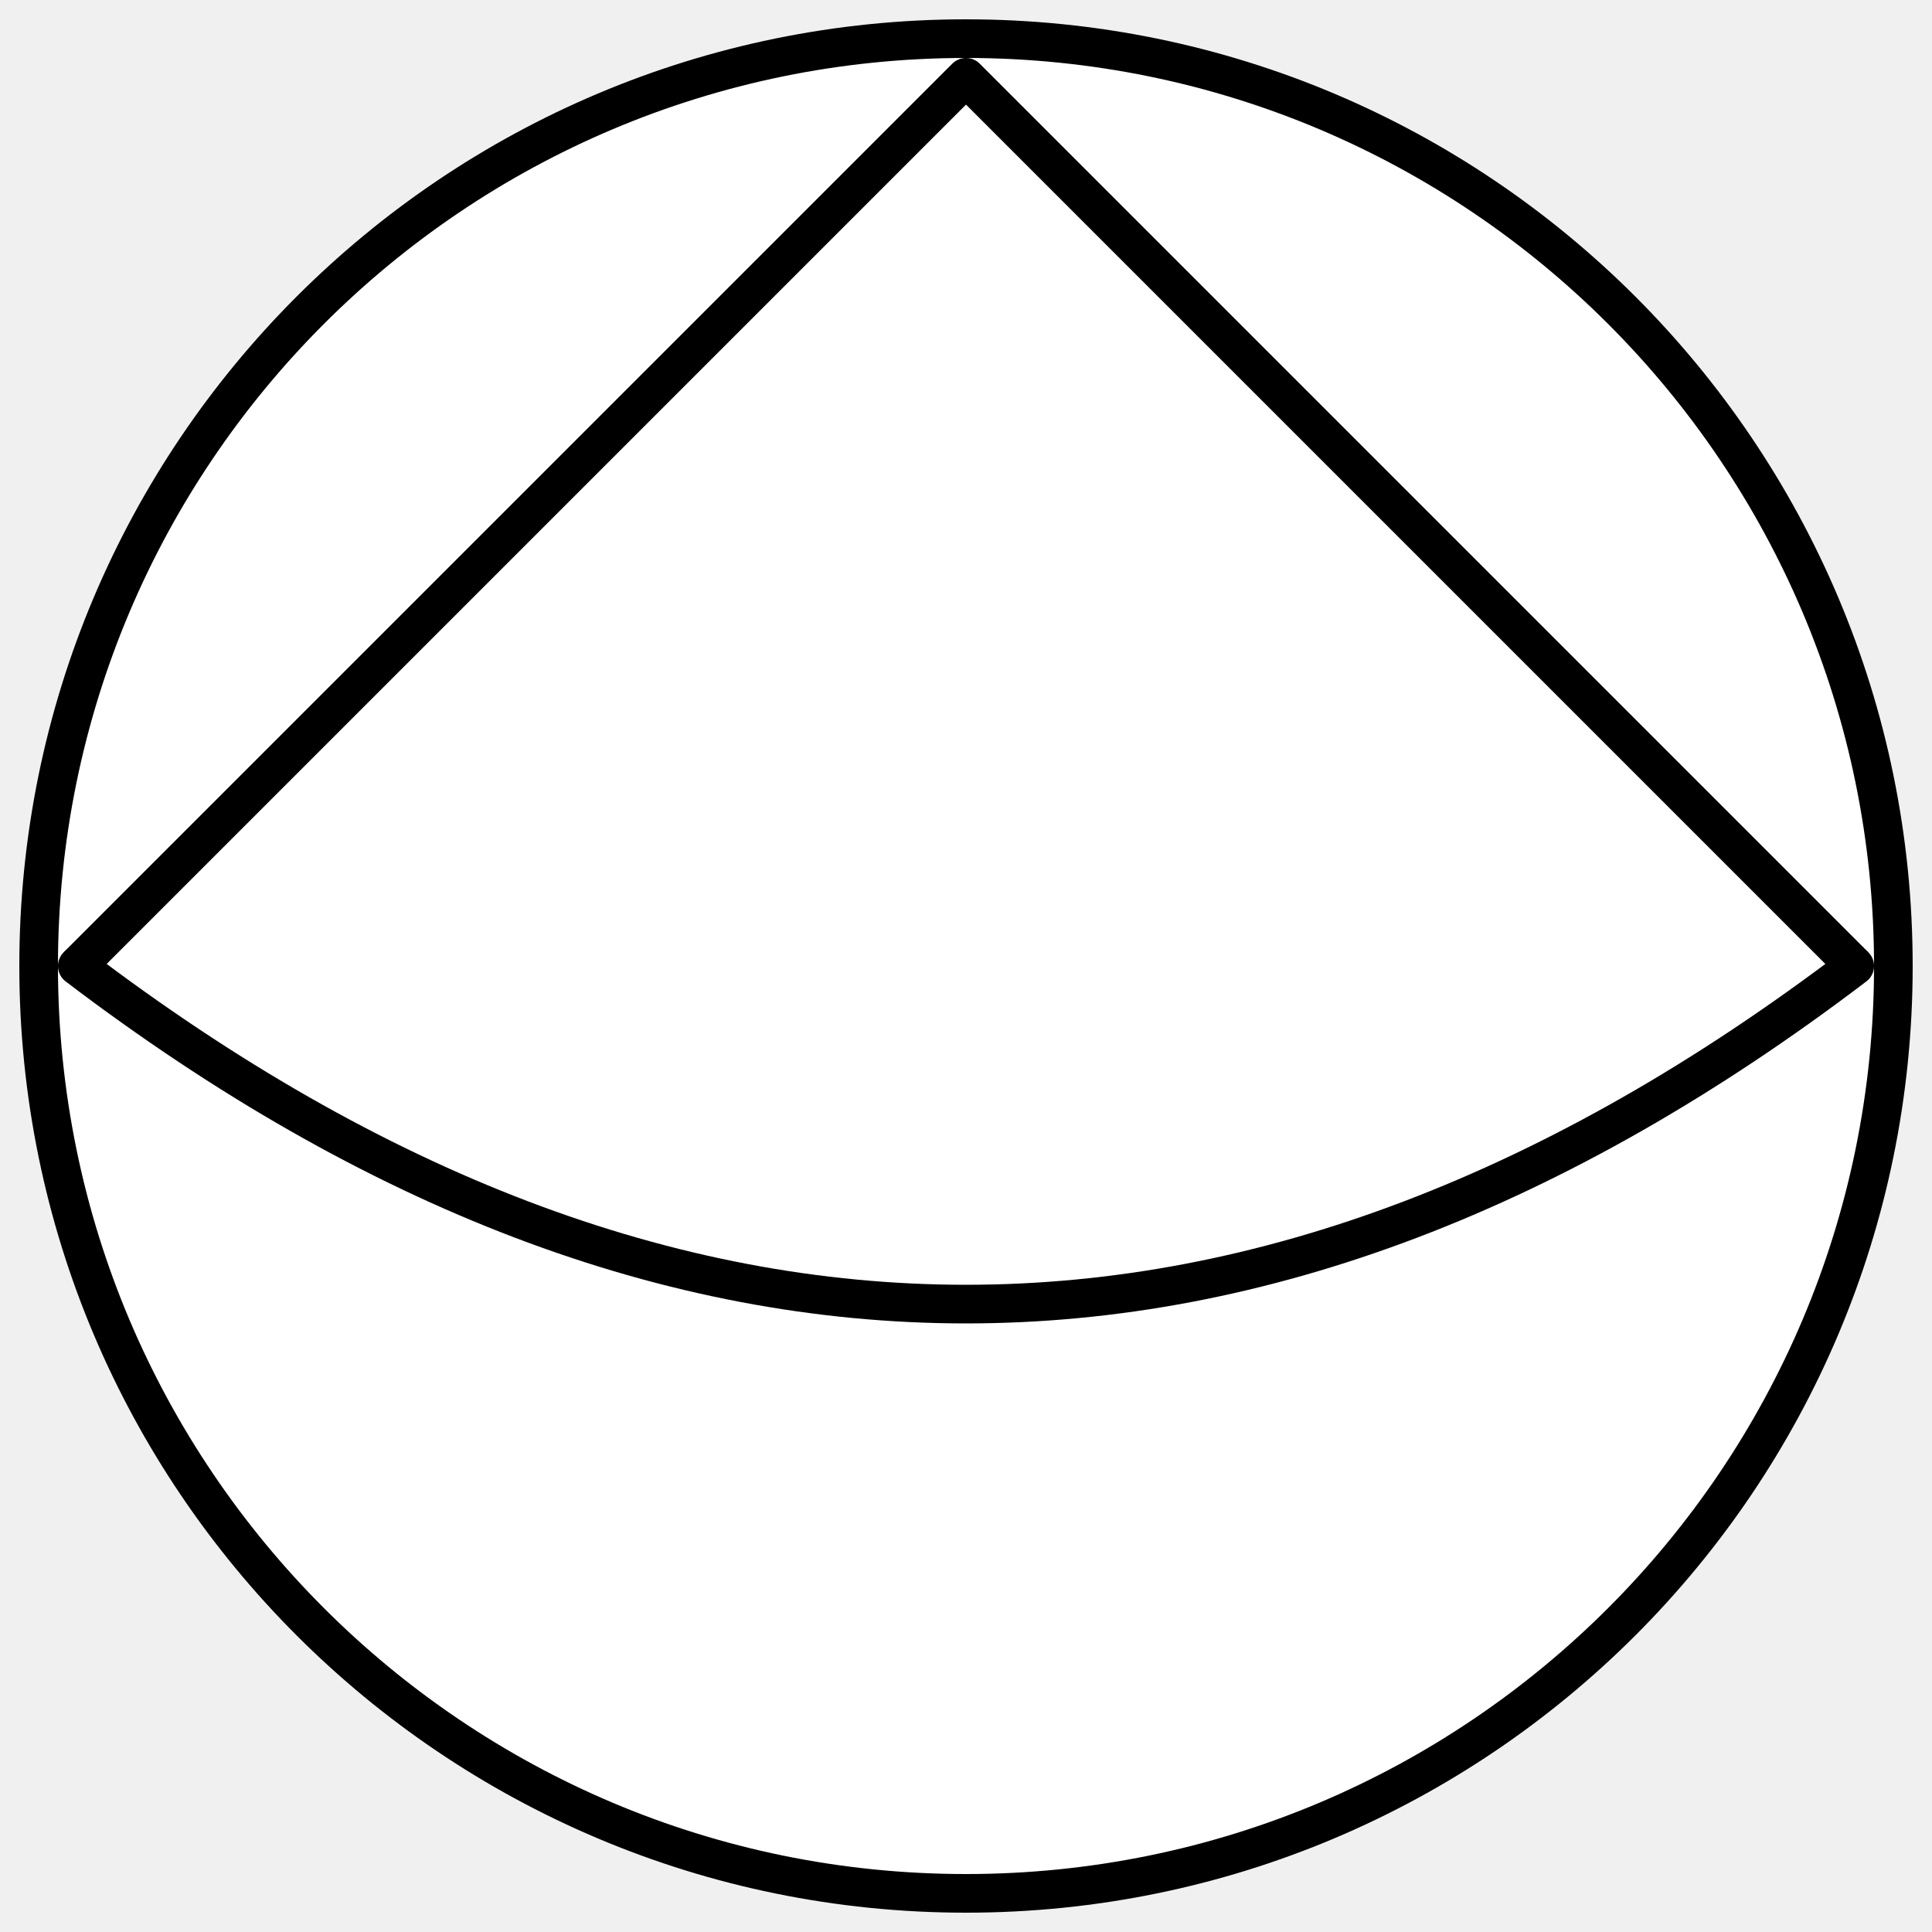
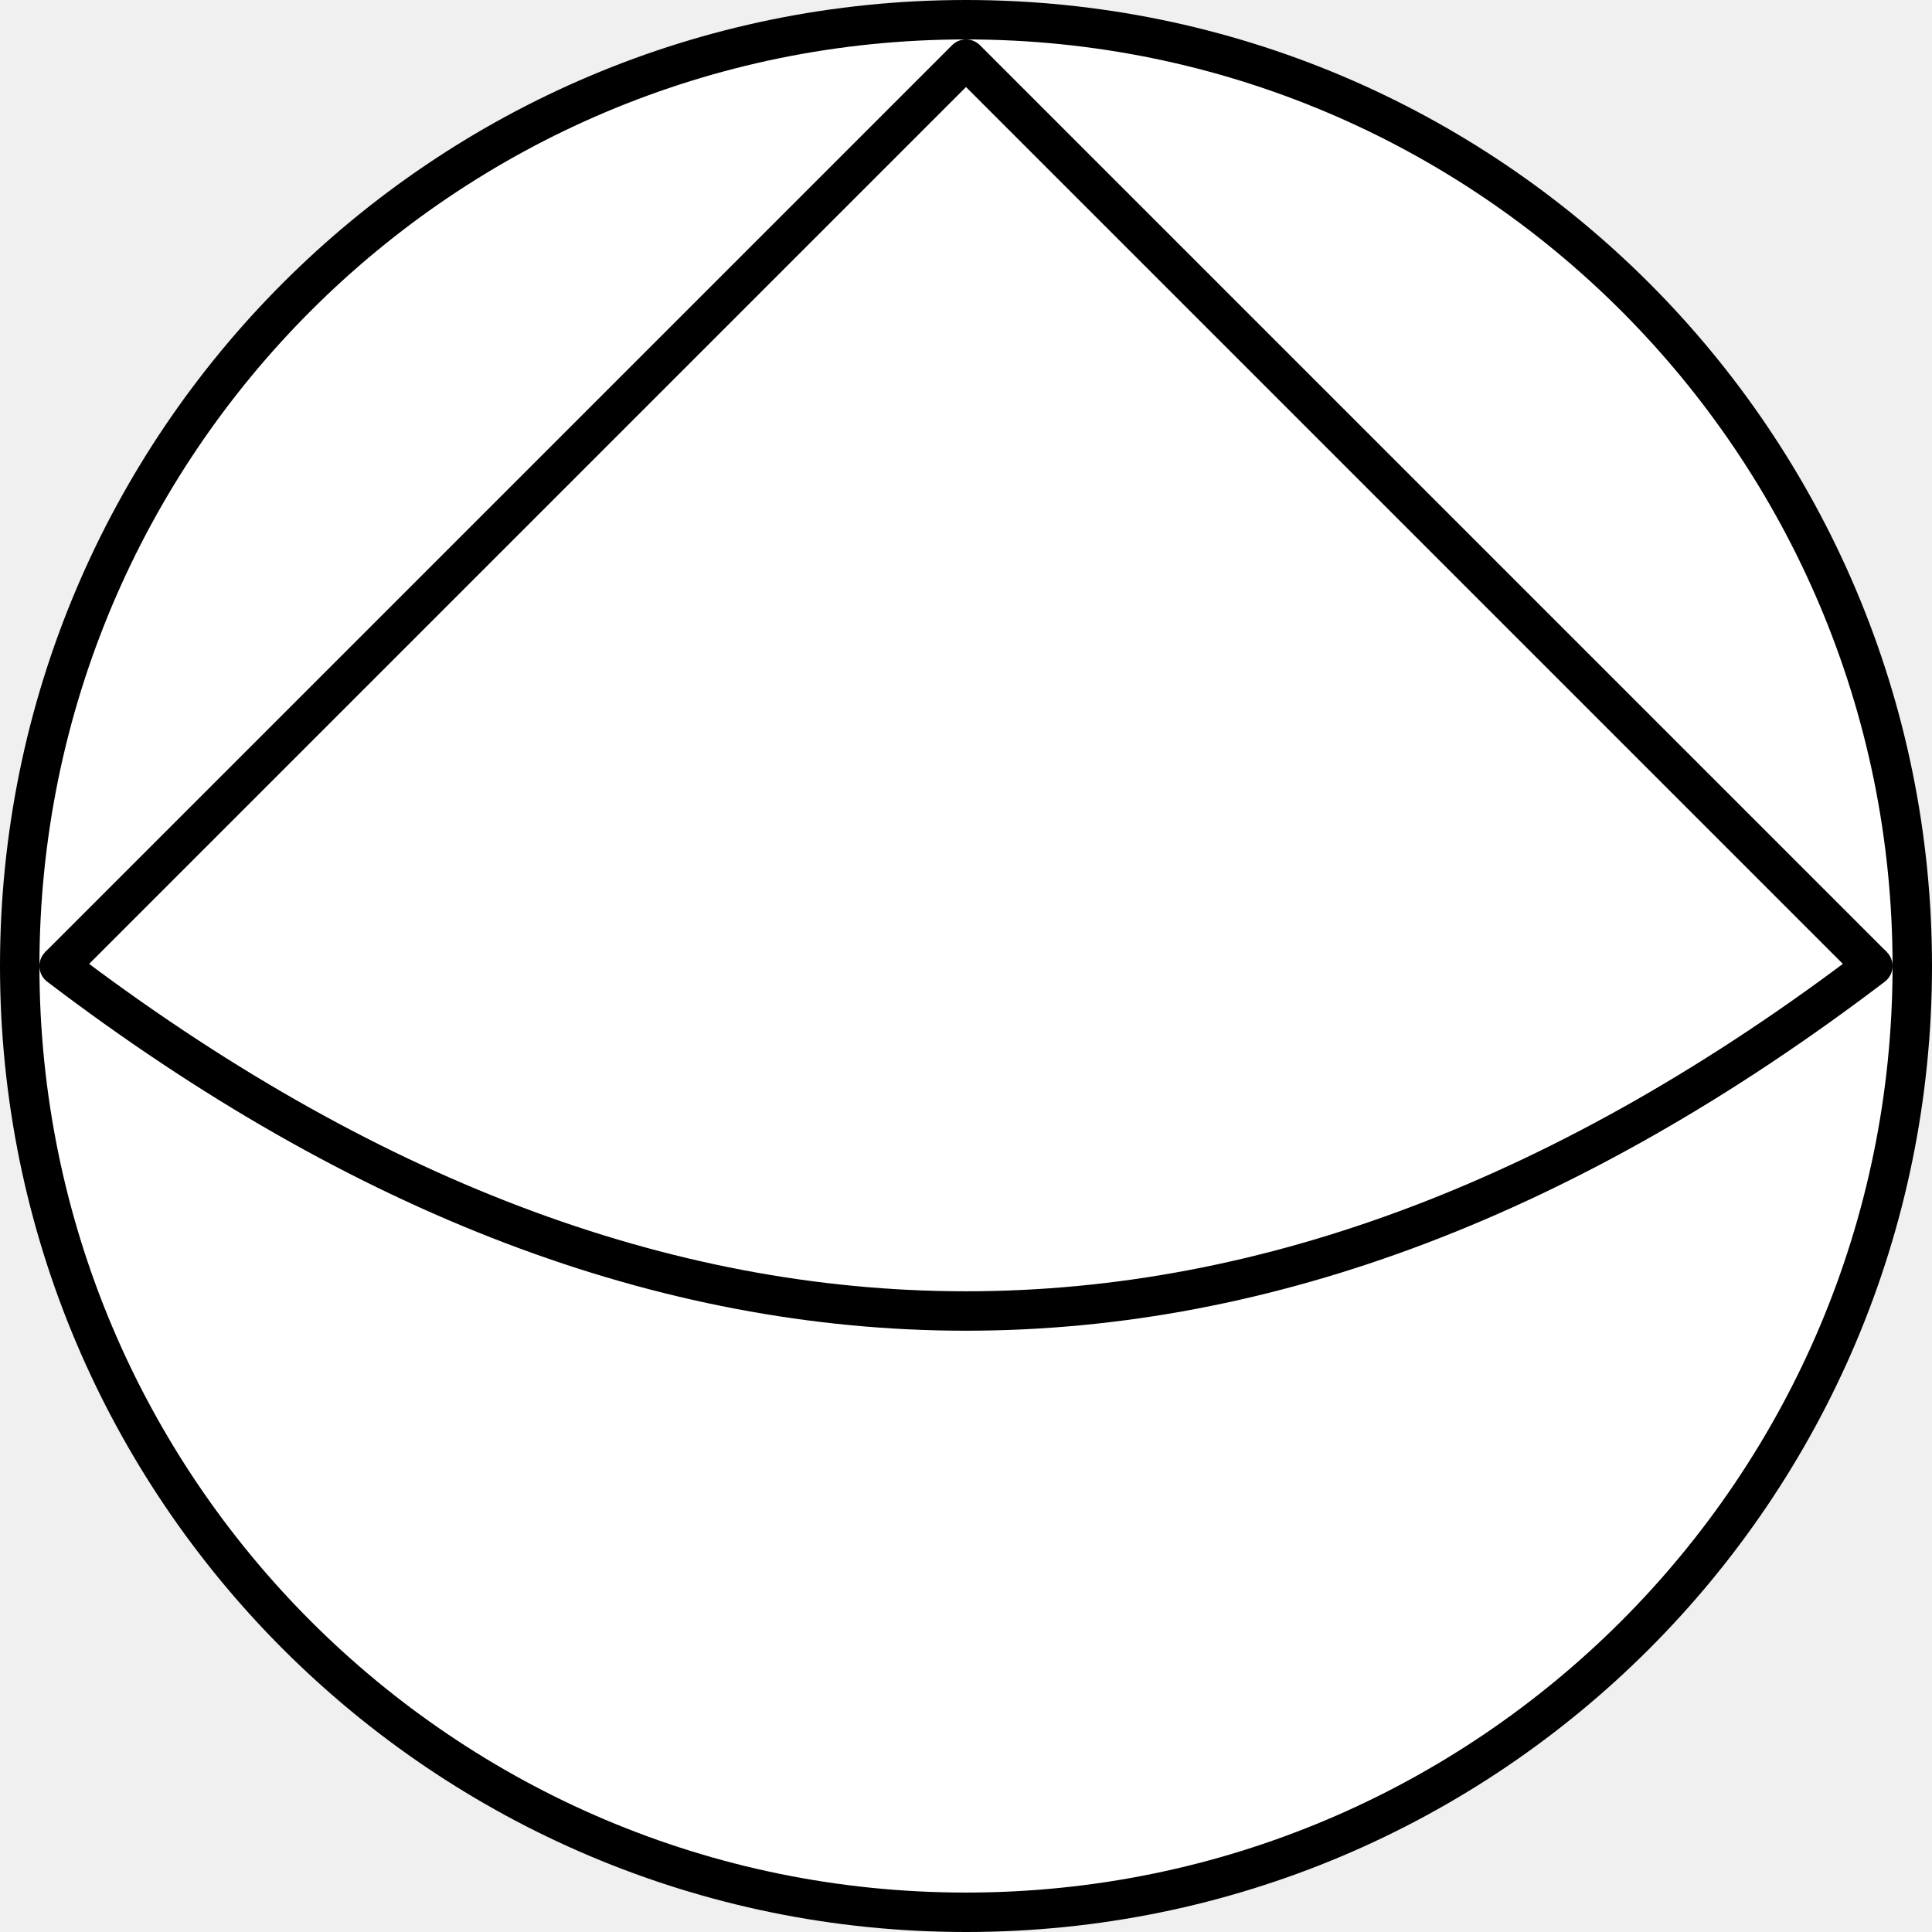
- <svg xmlns="http://www.w3.org/2000/svg" viewBox="0 0 100 100" fill="none" stroke="black" stroke-width="2">
+ <svg xmlns="http://www.w3.org/2000/svg" width="60" height="60" viewBox="1 1 98 98" fill="none" stroke="black" stroke-width="2">
  <circle cx="50" cy="50" r="48" fill="white" />
  <path d="M 4 50 L 50 4 L 96 50" stroke-linejoin="round" />
  <path d="M 4 50 Q 50 85 96 50" stroke-linecap="round" />
</svg>
